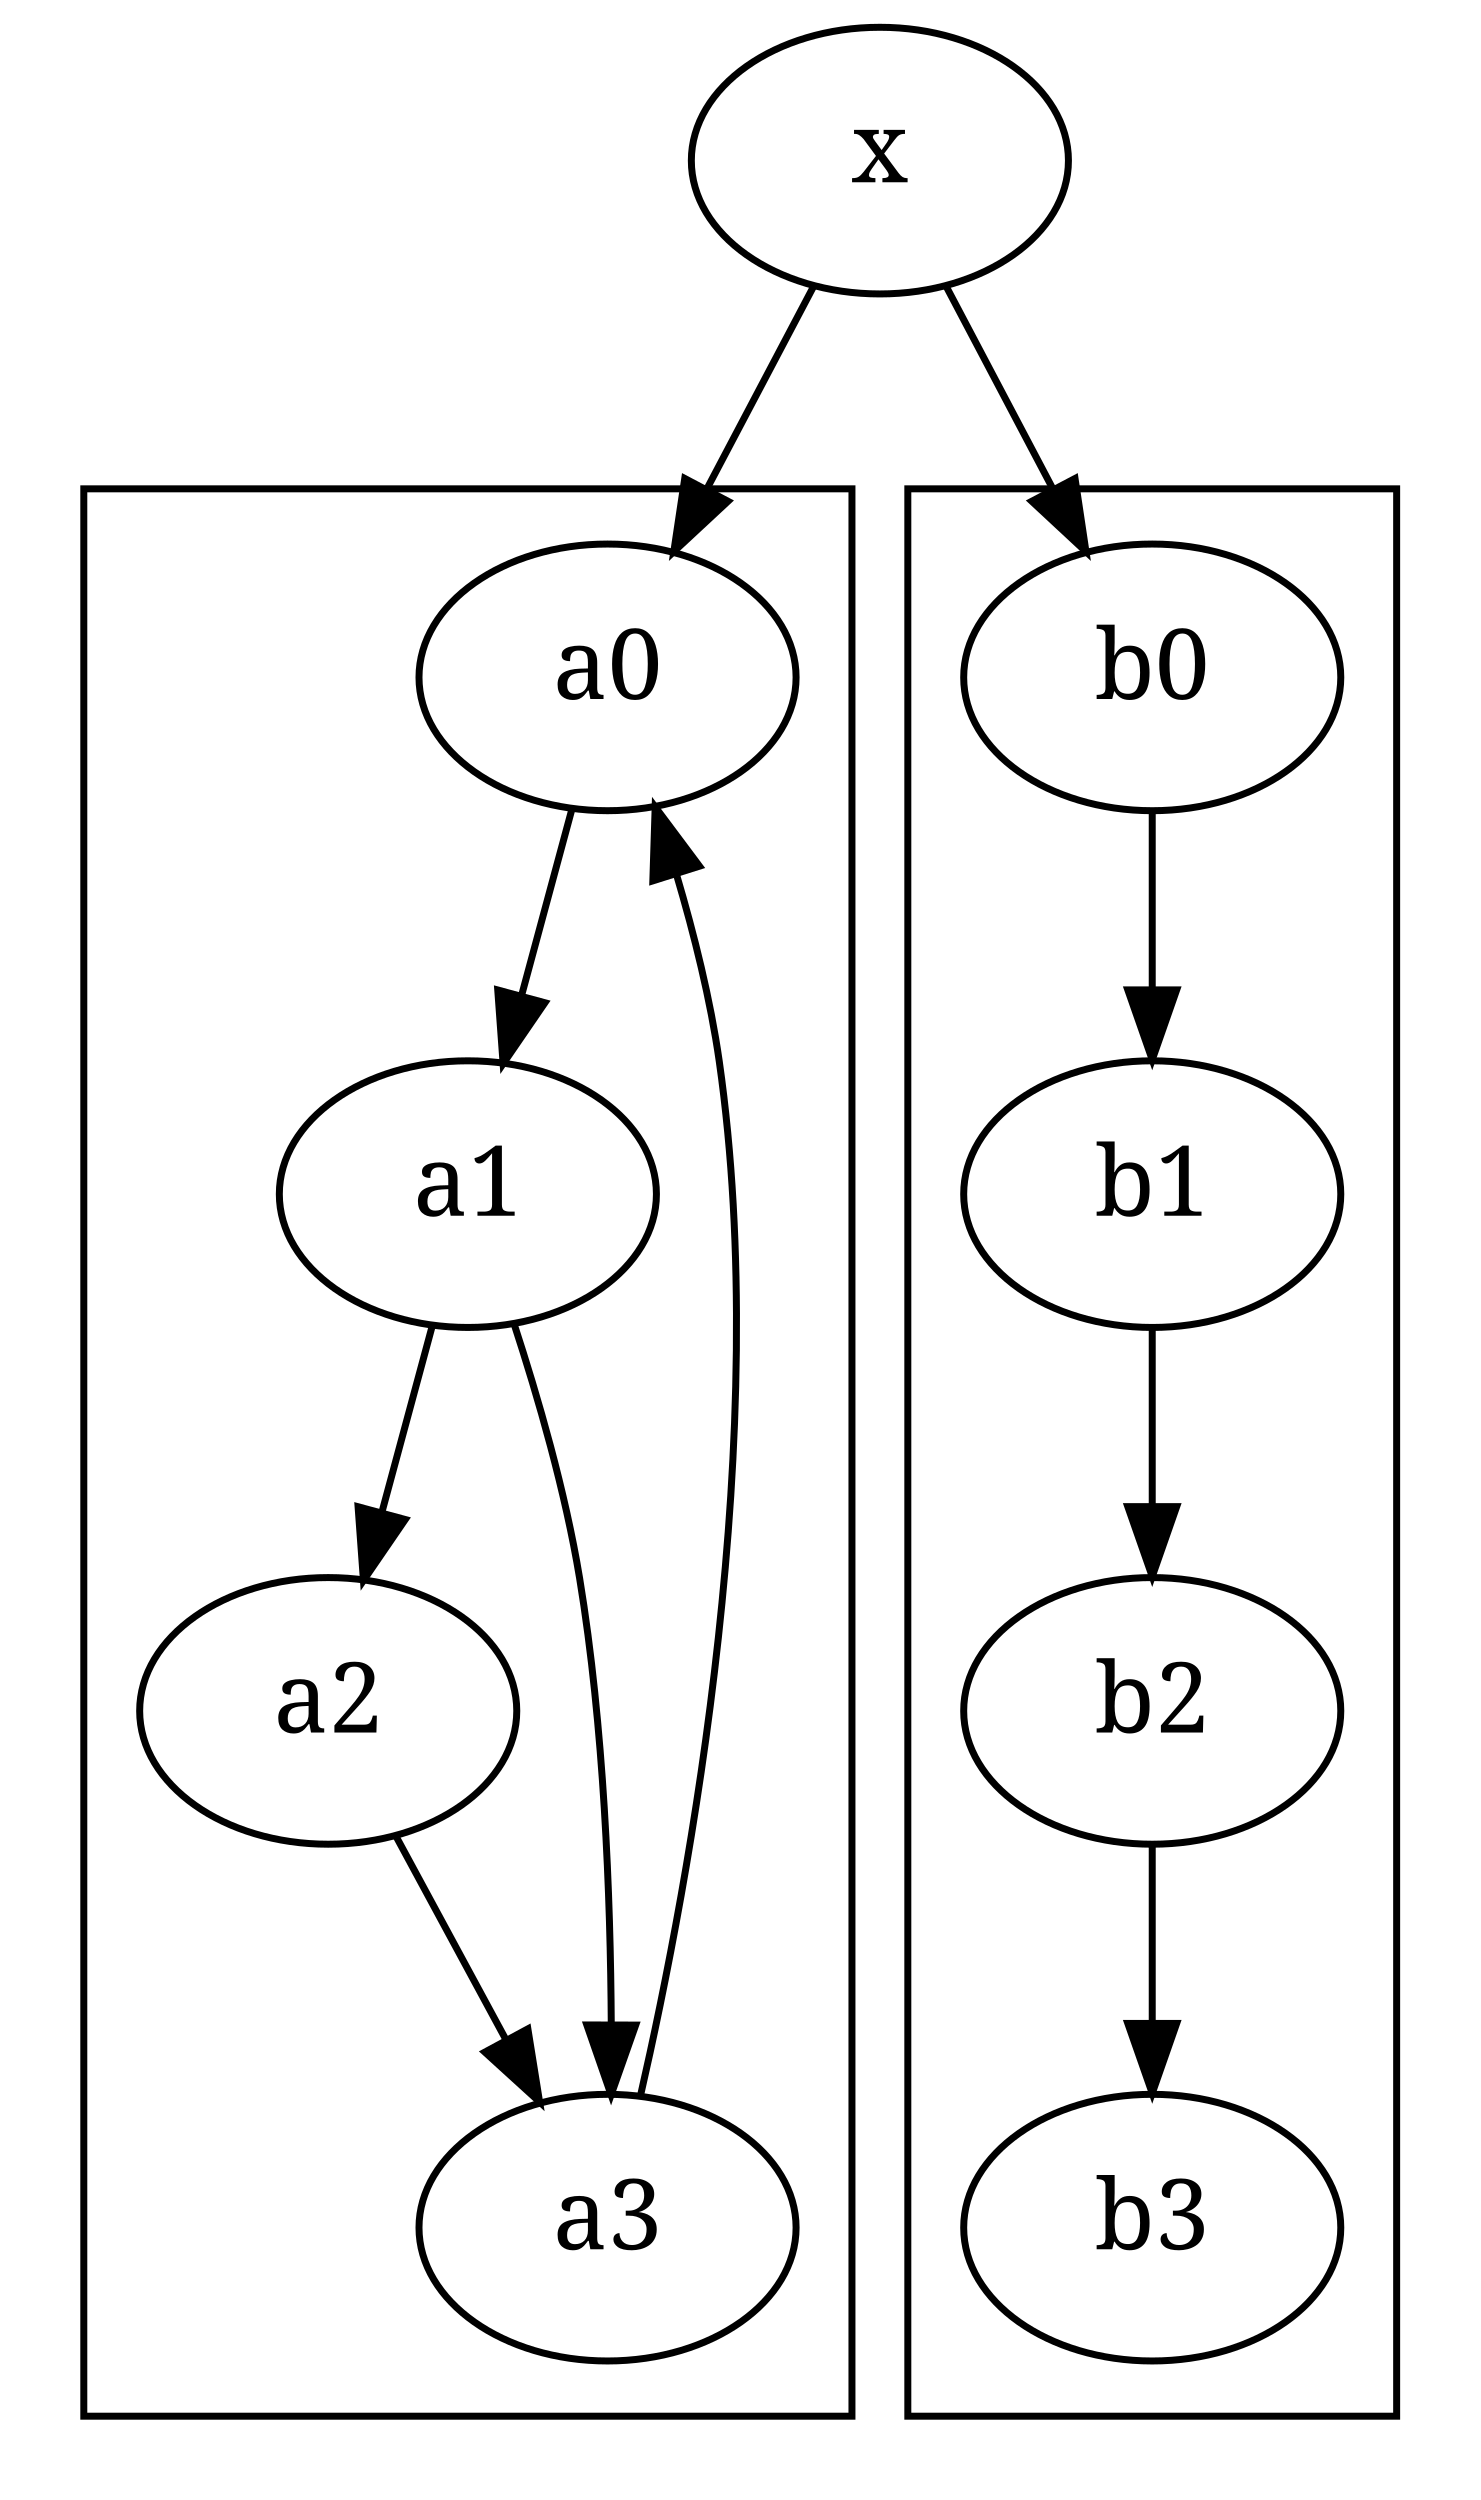
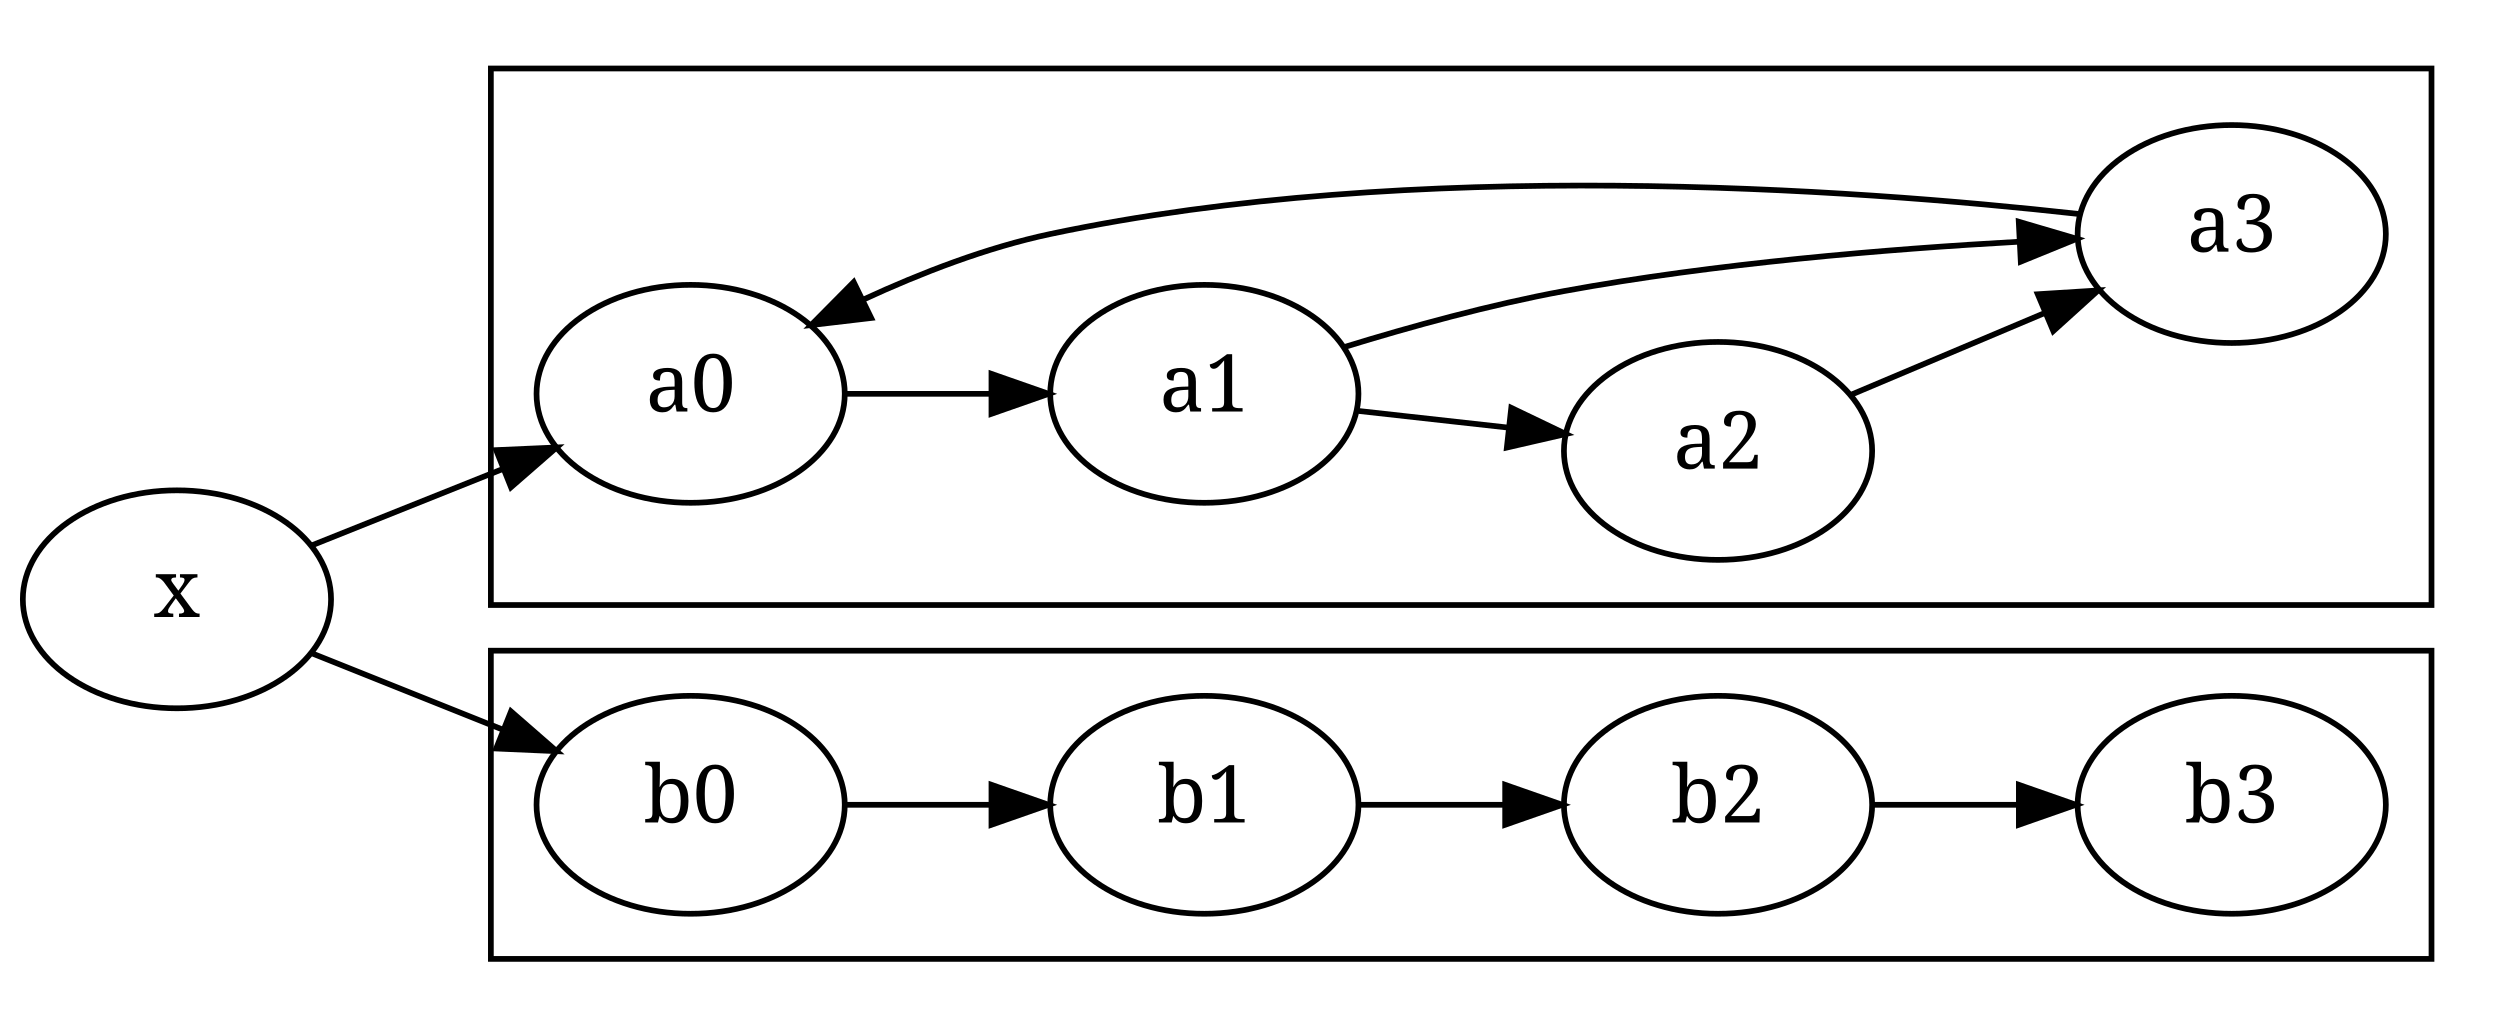
- <svg xmlns="http://www.w3.org/2000/svg" width="212pt" height="358pt" viewBox="0.00 0.00 212.00 358.00">
-   <g id="graph1" class="graph" transform="scale(1 1) rotate(0) translate(4 354)">
-     <polygon fill="white" stroke="white" points="-4,5 -4,-354 209,-354 209,5 -4,5" />
+ <svg xmlns="http://www.w3.org/2000/svg" width="438pt" height="180pt" viewBox="0.00 0.00 438.00 180.00">
+   <g id="graph1" class="graph" transform="scale(1 1) rotate(0) translate(4 176)">
+     <polygon fill="white" stroke="white" points="-4,5 -4,-176 435,-176 435,5 -4,5" />
    <g id="graph2" class="cluster">
-       <polygon fill="none" stroke="black" points="8,-8 8,-284 118,-284 118,-8 8,-8" />
+       <polygon fill="none" stroke="black" points="82,-70 82,-164 422,-164 422,-70 82,-70" />
    </g>
    <g id="graph3" class="cluster">
-       <polygon fill="none" stroke="black" points="126,-8 126,-284 196,-284 196,-8 126,-8" />
+       <polygon fill="none" stroke="black" points="82,-8 82,-62 422,-62 422,-8 82,-8" />
    </g>
    <g id="node2" class="node">
-       <ellipse fill="none" stroke="black" cx="83" cy="-257" rx="27" ry="19.092" />
-       <text text-anchor="middle" x="83" y="-253.9" font-family="Times Roman,serif" font-size="14.00">a0</text>
+       <ellipse fill="none" stroke="black" cx="117" cy="-107" rx="27" ry="19.092" />
+       <text text-anchor="middle" x="117" y="-103.9" font-family="Times Roman,serif" font-size="14.00">a0</text>
    </g>
    <g id="node4" class="node">
-       <ellipse fill="none" stroke="black" cx="63" cy="-183" rx="27" ry="19.092" />
-       <text text-anchor="middle" x="63" y="-179.9" font-family="Times Roman,serif" font-size="14.00">a1</text>
+       <ellipse fill="none" stroke="black" cx="207" cy="-107" rx="27" ry="19.092" />
+       <text text-anchor="middle" x="207" y="-103.9" font-family="Times Roman,serif" font-size="14.00">a1</text>
    </g>
    <g id="edge3" class="edge">
-       <path fill="none" stroke="black" d="M77.953,-238.327C75.75,-230.176 73.118,-220.438 70.681,-211.42" />
-       <polygon fill="black" stroke="black" points="74.033,-210.408 68.045,-201.667 67.276,-212.234 74.033,-210.408" />
+       <path fill="none" stroke="black" d="M144.003,-107C152.028,-107 160.967,-107 169.531,-107" />
+       <polygon fill="black" stroke="black" points="169.705,-110.5 179.705,-107 169.705,-103.5 169.705,-110.5" />
    </g>
    <g id="node5" class="node">
-       <ellipse fill="none" stroke="black" cx="43" cy="-109" rx="27" ry="19.092" />
-       <text text-anchor="middle" x="43" y="-105.9" font-family="Times Roman,serif" font-size="14.00">a2</text>
+       <ellipse fill="none" stroke="black" cx="297" cy="-97" rx="27" ry="19.092" />
+       <text text-anchor="middle" x="297" y="-93.9" font-family="Times Roman,serif" font-size="14.00">a2</text>
    </g>
    <g id="edge4" class="edge">
-       <path fill="none" stroke="black" d="M57.953,-164.327C55.75,-156.176 53.118,-146.438 50.681,-137.42" />
-       <polygon fill="black" stroke="black" points="54.033,-136.408 48.045,-127.667 47.276,-138.234 54.033,-136.408" />
+       <path fill="none" stroke="black" d="M234.003,-104C242.265,-103.082 251.495,-102.056 260.289,-101.079" />
+       <polygon fill="black" stroke="black" points="260.774,-104.547 270.326,-99.964 260.001,-97.59 260.774,-104.547" />
    </g>
    <g id="node6" class="node">
-       <ellipse fill="none" stroke="black" cx="83" cy="-35" rx="27" ry="19.092" />
-       <text text-anchor="middle" x="83" y="-31.9" font-family="Times Roman,serif" font-size="14.00">a3</text>
+       <ellipse fill="none" stroke="black" cx="387" cy="-135" rx="27" ry="19.092" />
+       <text text-anchor="middle" x="387" y="-131.9" font-family="Times Roman,serif" font-size="14.00">a3</text>
    </g>
    <g id="edge16" class="edge">
-       <path fill="none" stroke="black" d="M69.614,-164.42C73.058,-153.881 76.966,-140.364 79,-128 82.487,-106.805 83.431,-82.549 83.533,-64.124" />
-       <polygon fill="black" stroke="black" points="87.033,-64.009 83.509,-54.017 80.033,-64.026 87.033,-64.009" />
+       <path fill="none" stroke="black" d="M231.573,-115.214C243.114,-118.763 257.134,-122.635 270,-125 296.429,-129.858 326.66,-132.364 349.772,-133.653" />
+       <polygon fill="black" stroke="black" points="349.686,-137.153 359.85,-134.163 350.04,-130.162 349.686,-137.153" />
    </g>
    <g id="edge5" class="edge">
-       <path fill="none" stroke="black" d="M52.683,-91.087C57.414,-82.335 63.205,-71.621 68.454,-61.91" />
-       <polygon fill="black" stroke="black" points="71.591,-63.466 73.268,-53.005 65.433,-60.138 71.591,-63.466" />
+       <path fill="none" stroke="black" d="M320.177,-106.786C330.49,-111.14 342.819,-116.346 354.064,-121.094" />
+       <polygon fill="black" stroke="black" points="353.015,-124.45 363.589,-125.115 355.737,-118.001 353.015,-124.45" />
    </g>
    <g id="edge18" class="edge">
-       <path fill="none" stroke="black" d="M87.706,-53.85C94.797,-84.855 106.622,-148.512 99,-202 97.743,-210.819 95.407,-220.2 92.901,-228.671" />
-       <polygon fill="black" stroke="black" points="89.486,-227.862 89.82,-238.452 96.162,-229.965 89.486,-227.862" />
+       <path fill="none" stroke="black" d="M360.164,-138.514C320.335,-142.943 243.454,-148.466 180,-135 168.909,-132.646 157.4,-128.201 147.301,-123.534" />
+       <polygon fill="black" stroke="black" points="148.632,-120.289 138.11,-119.052 145.565,-126.581 148.632,-120.289" />
    </g>
    <g id="node8" class="node">
-       <ellipse fill="none" stroke="black" cx="161" cy="-257" rx="27" ry="19.092" />
-       <text text-anchor="middle" x="161" y="-253.9" font-family="Times Roman,serif" font-size="14.00">b0</text>
+       <ellipse fill="none" stroke="black" cx="117" cy="-35" rx="27" ry="19.092" />
+       <text text-anchor="middle" x="117" y="-31.9" font-family="Times Roman,serif" font-size="14.00">b0</text>
    </g>
    <g id="node10" class="node">
-       <ellipse fill="none" stroke="black" cx="161" cy="-183" rx="27" ry="19.092" />
-       <text text-anchor="middle" x="161" y="-179.9" font-family="Times Roman,serif" font-size="14.00">b1</text>
+       <ellipse fill="none" stroke="black" cx="207" cy="-35" rx="27" ry="19.092" />
+       <text text-anchor="middle" x="207" y="-31.9" font-family="Times Roman,serif" font-size="14.00">b1</text>
    </g>
    <g id="edge8" class="edge">
-       <path fill="none" stroke="black" d="M161,-237.943C161,-230.149 161,-220.954 161,-212.338" />
-       <polygon fill="black" stroke="black" points="164.5,-212.249 161,-202.249 157.5,-212.249 164.5,-212.249" />
+       <path fill="none" stroke="black" d="M144.003,-35C152.028,-35 160.967,-35 169.531,-35" />
+       <polygon fill="black" stroke="black" points="169.705,-38.5 179.705,-35 169.705,-31.5 169.705,-38.5" />
    </g>
    <g id="node11" class="node">
-       <ellipse fill="none" stroke="black" cx="161" cy="-109" rx="27" ry="19.092" />
-       <text text-anchor="middle" x="161" y="-105.9" font-family="Times Roman,serif" font-size="14.00">b2</text>
+       <ellipse fill="none" stroke="black" cx="297" cy="-35" rx="27" ry="19.092" />
+       <text text-anchor="middle" x="297" y="-31.9" font-family="Times Roman,serif" font-size="14.00">b2</text>
    </g>
    <g id="edge9" class="edge">
-       <path fill="none" stroke="black" d="M161,-163.943C161,-156.149 161,-146.954 161,-138.338" />
-       <polygon fill="black" stroke="black" points="164.5,-138.249 161,-128.249 157.5,-138.249 164.5,-138.249" />
+       <path fill="none" stroke="black" d="M234.003,-35C242.028,-35 250.967,-35 259.531,-35" />
+       <polygon fill="black" stroke="black" points="259.705,-38.5 269.705,-35 259.705,-31.5 259.705,-38.5" />
    </g>
    <g id="node12" class="node">
-       <ellipse fill="none" stroke="black" cx="161" cy="-35" rx="27" ry="19.092" />
-       <text text-anchor="middle" x="161" y="-31.9" font-family="Times Roman,serif" font-size="14.00">b3</text>
+       <ellipse fill="none" stroke="black" cx="387" cy="-35" rx="27" ry="19.092" />
+       <text text-anchor="middle" x="387" y="-31.9" font-family="Times Roman,serif" font-size="14.00">b3</text>
    </g>
    <g id="edge10" class="edge">
-       <path fill="none" stroke="black" d="M161,-89.943C161,-82.149 161,-72.954 161,-64.338" />
-       <polygon fill="black" stroke="black" points="164.5,-64.249 161,-54.249 157.5,-64.249 164.5,-64.249" />
+       <path fill="none" stroke="black" d="M324.003,-35C332.028,-35 340.967,-35 349.531,-35" />
+       <polygon fill="black" stroke="black" points="349.705,-38.5 359.705,-35 349.705,-31.5 349.705,-38.5" />
    </g>
    <g id="node13" class="node">
-       <ellipse fill="none" stroke="black" cx="122" cy="-331" rx="27" ry="19.092" />
-       <text text-anchor="middle" x="122" y="-327.9" font-family="Times Roman,serif" font-size="14.00">x</text>
+       <ellipse fill="none" stroke="black" cx="27" cy="-71" rx="27" ry="19.092" />
+       <text text-anchor="middle" x="27" y="-67.9" font-family="Times Roman,serif" font-size="14.00">x</text>
    </g>
    <g id="edge12" class="edge">
-       <path fill="none" stroke="black" d="M112.559,-313.087C107.947,-304.335 102.3,-293.621 97.182,-283.91" />
-       <polygon fill="black" stroke="black" points="100.248,-282.22 92.489,-275.005 94.055,-285.483 100.248,-282.22" />
+       <path fill="none" stroke="black" d="M50.646,-80.459C60.878,-84.551 73.027,-89.411 84.115,-93.846" />
+       <polygon fill="black" stroke="black" points="82.927,-97.14 93.511,-97.605 85.527,-90.641 82.927,-97.14" />
    </g>
    <g id="edge14" class="edge">
-       <path fill="none" stroke="black" d="M131.441,-313.087C136.053,-304.335 141.7,-293.621 146.818,-283.91" />
-       <polygon fill="black" stroke="black" points="149.945,-285.483 151.511,-275.005 143.752,-282.22 149.945,-285.483" />
+       <path fill="none" stroke="black" d="M50.646,-61.541C60.878,-57.449 73.027,-52.589 84.115,-48.154" />
+       <polygon fill="black" stroke="black" points="85.527,-51.359 93.511,-44.395 82.927,-44.86 85.527,-51.359" />
    </g>
  </g>
</svg>
